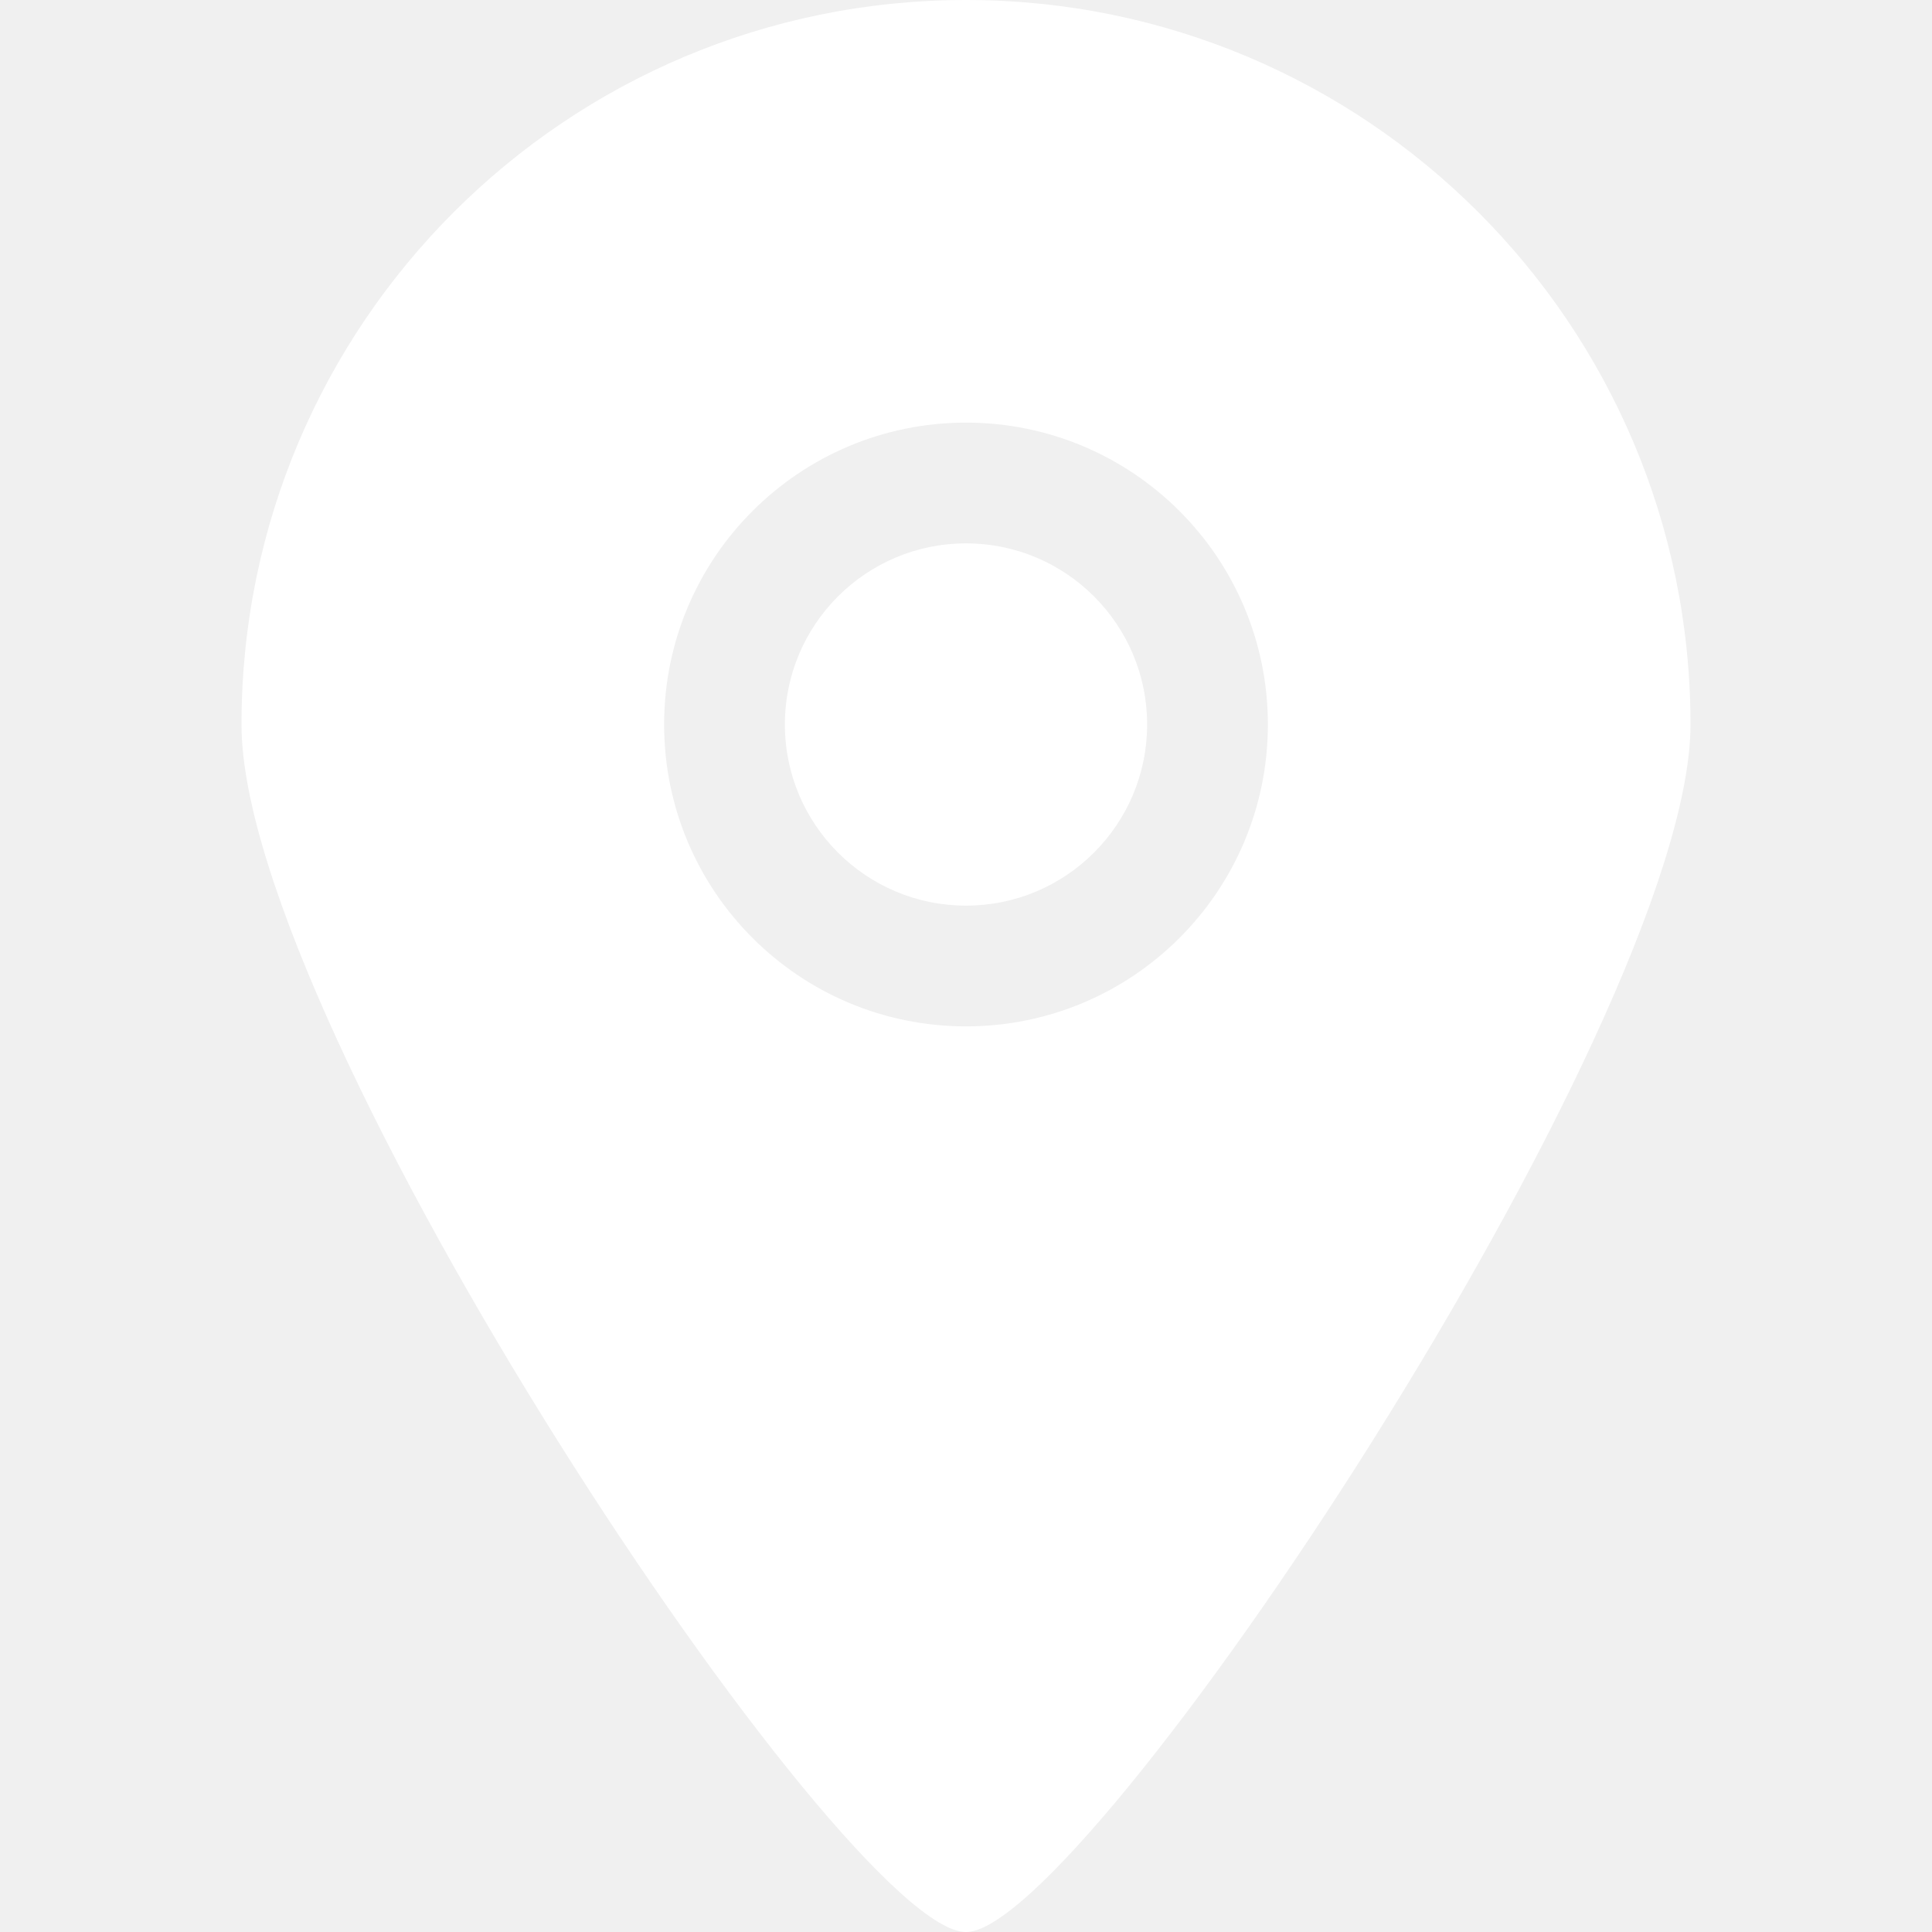
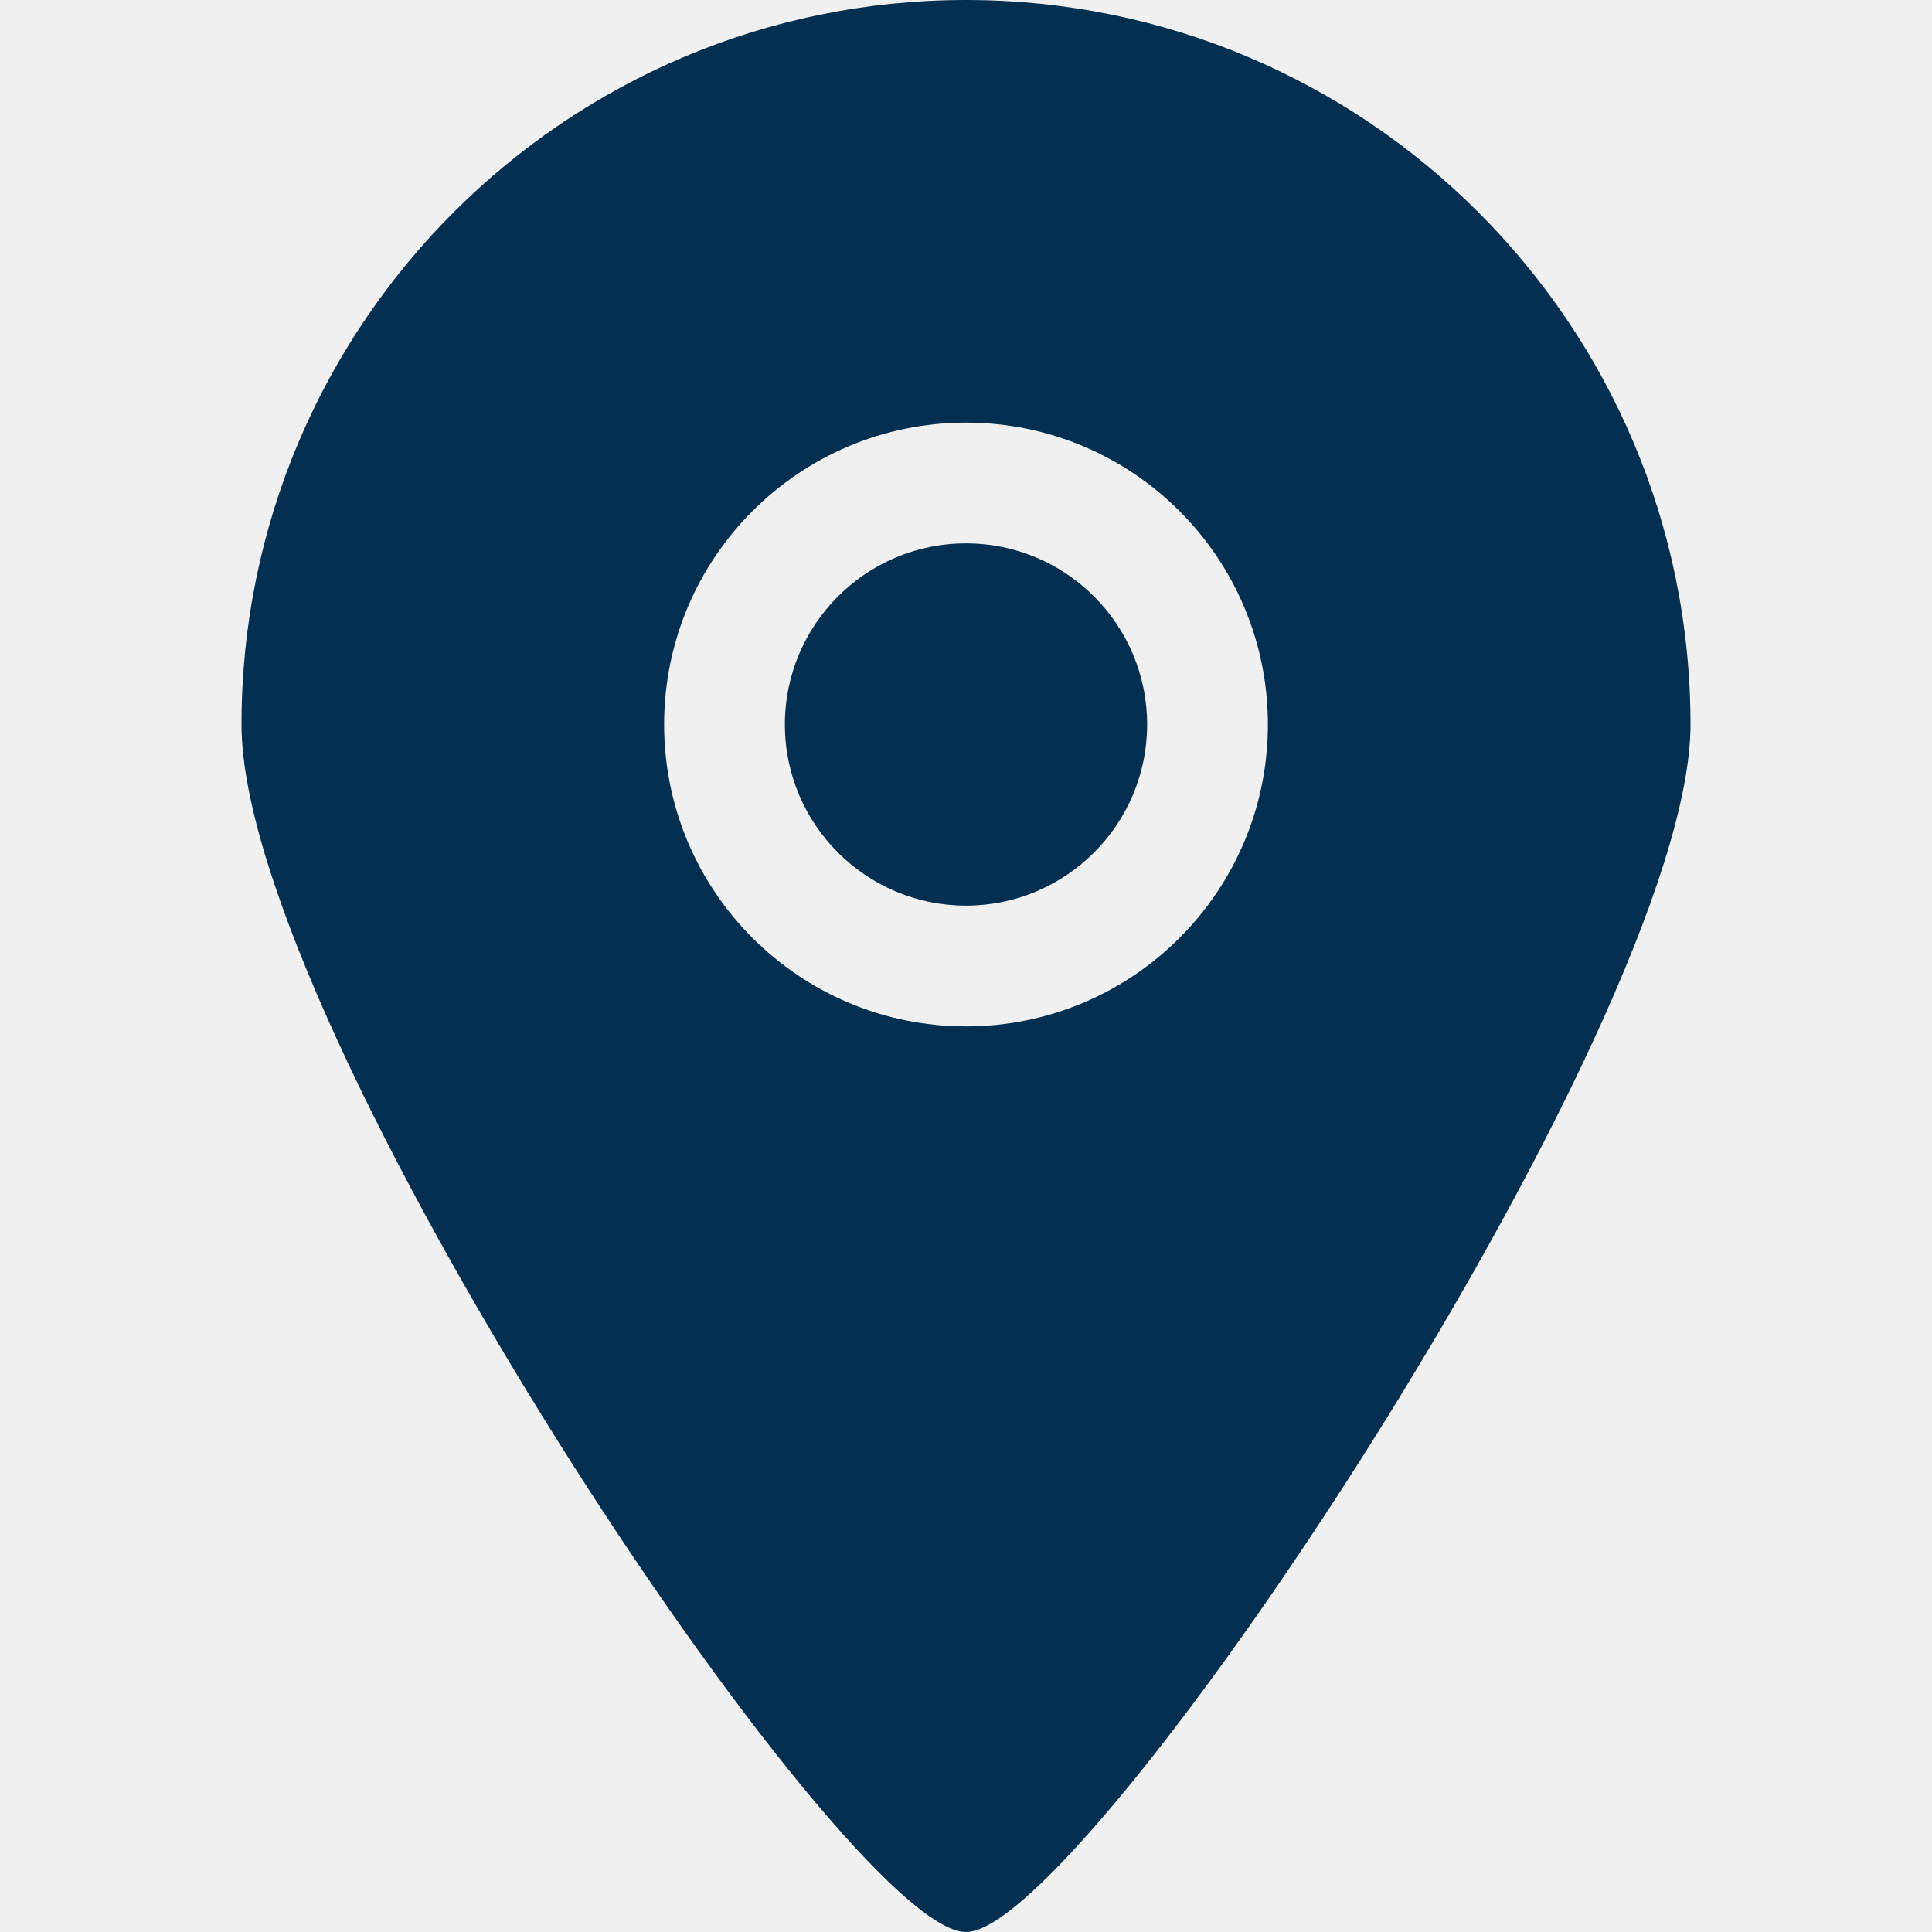
<svg xmlns="http://www.w3.org/2000/svg" width="15" height="15" viewBox="0 0 6 8" fill="none">
-   <path fill-rule="evenodd" clip-rule="evenodd" d="M3 2.25C2.586 2.25 2.25 2.586 2.25 3C2.25 3.414 2.586 3.75 3 3.75C3.414 3.75 3.75 3.414 3.75 3C3.75 2.586 3.414 2.25 3 2.25ZM3 4.25C2.31 4.25 1.75 3.691 1.75 3C1.75 2.309 2.31 1.75 3 1.75C3.69 1.75 4.25 2.309 4.25 3C4.25 3.691 3.69 4.25 3 4.25ZM3 0C1.343 0 0 1.343 0 3C0 4.255 2.501 8.003 3 8C3.491 8.003 6 4.237 6 3C6 1.343 4.657 0 3 0Z" fill="white" />
+   <path fill-rule="evenodd" clip-rule="evenodd" d="M3 2.25C2.586 2.25 2.25 2.586 2.25 3C2.25 3.414 2.586 3.75 3 3.75C3.414 3.75 3.75 3.414 3.75 3C3.75 2.586 3.414 2.25 3 2.25ZM3 4.25C2.31 4.25 1.75 3.691 1.75 3C1.75 2.309 2.31 1.75 3 1.75C3.69 1.75 4.25 2.309 4.25 3C4.25 3.691 3.69 4.25 3 4.25ZM3 0C1.343 0 0 1.343 0 3C0 4.255 2.501 8.003 3 8C3.491 8.003 6 4.237 6 3C6 1.343 4.657 0 3 0Z" fill="rgb(4, 47, 81)" />
</svg>
